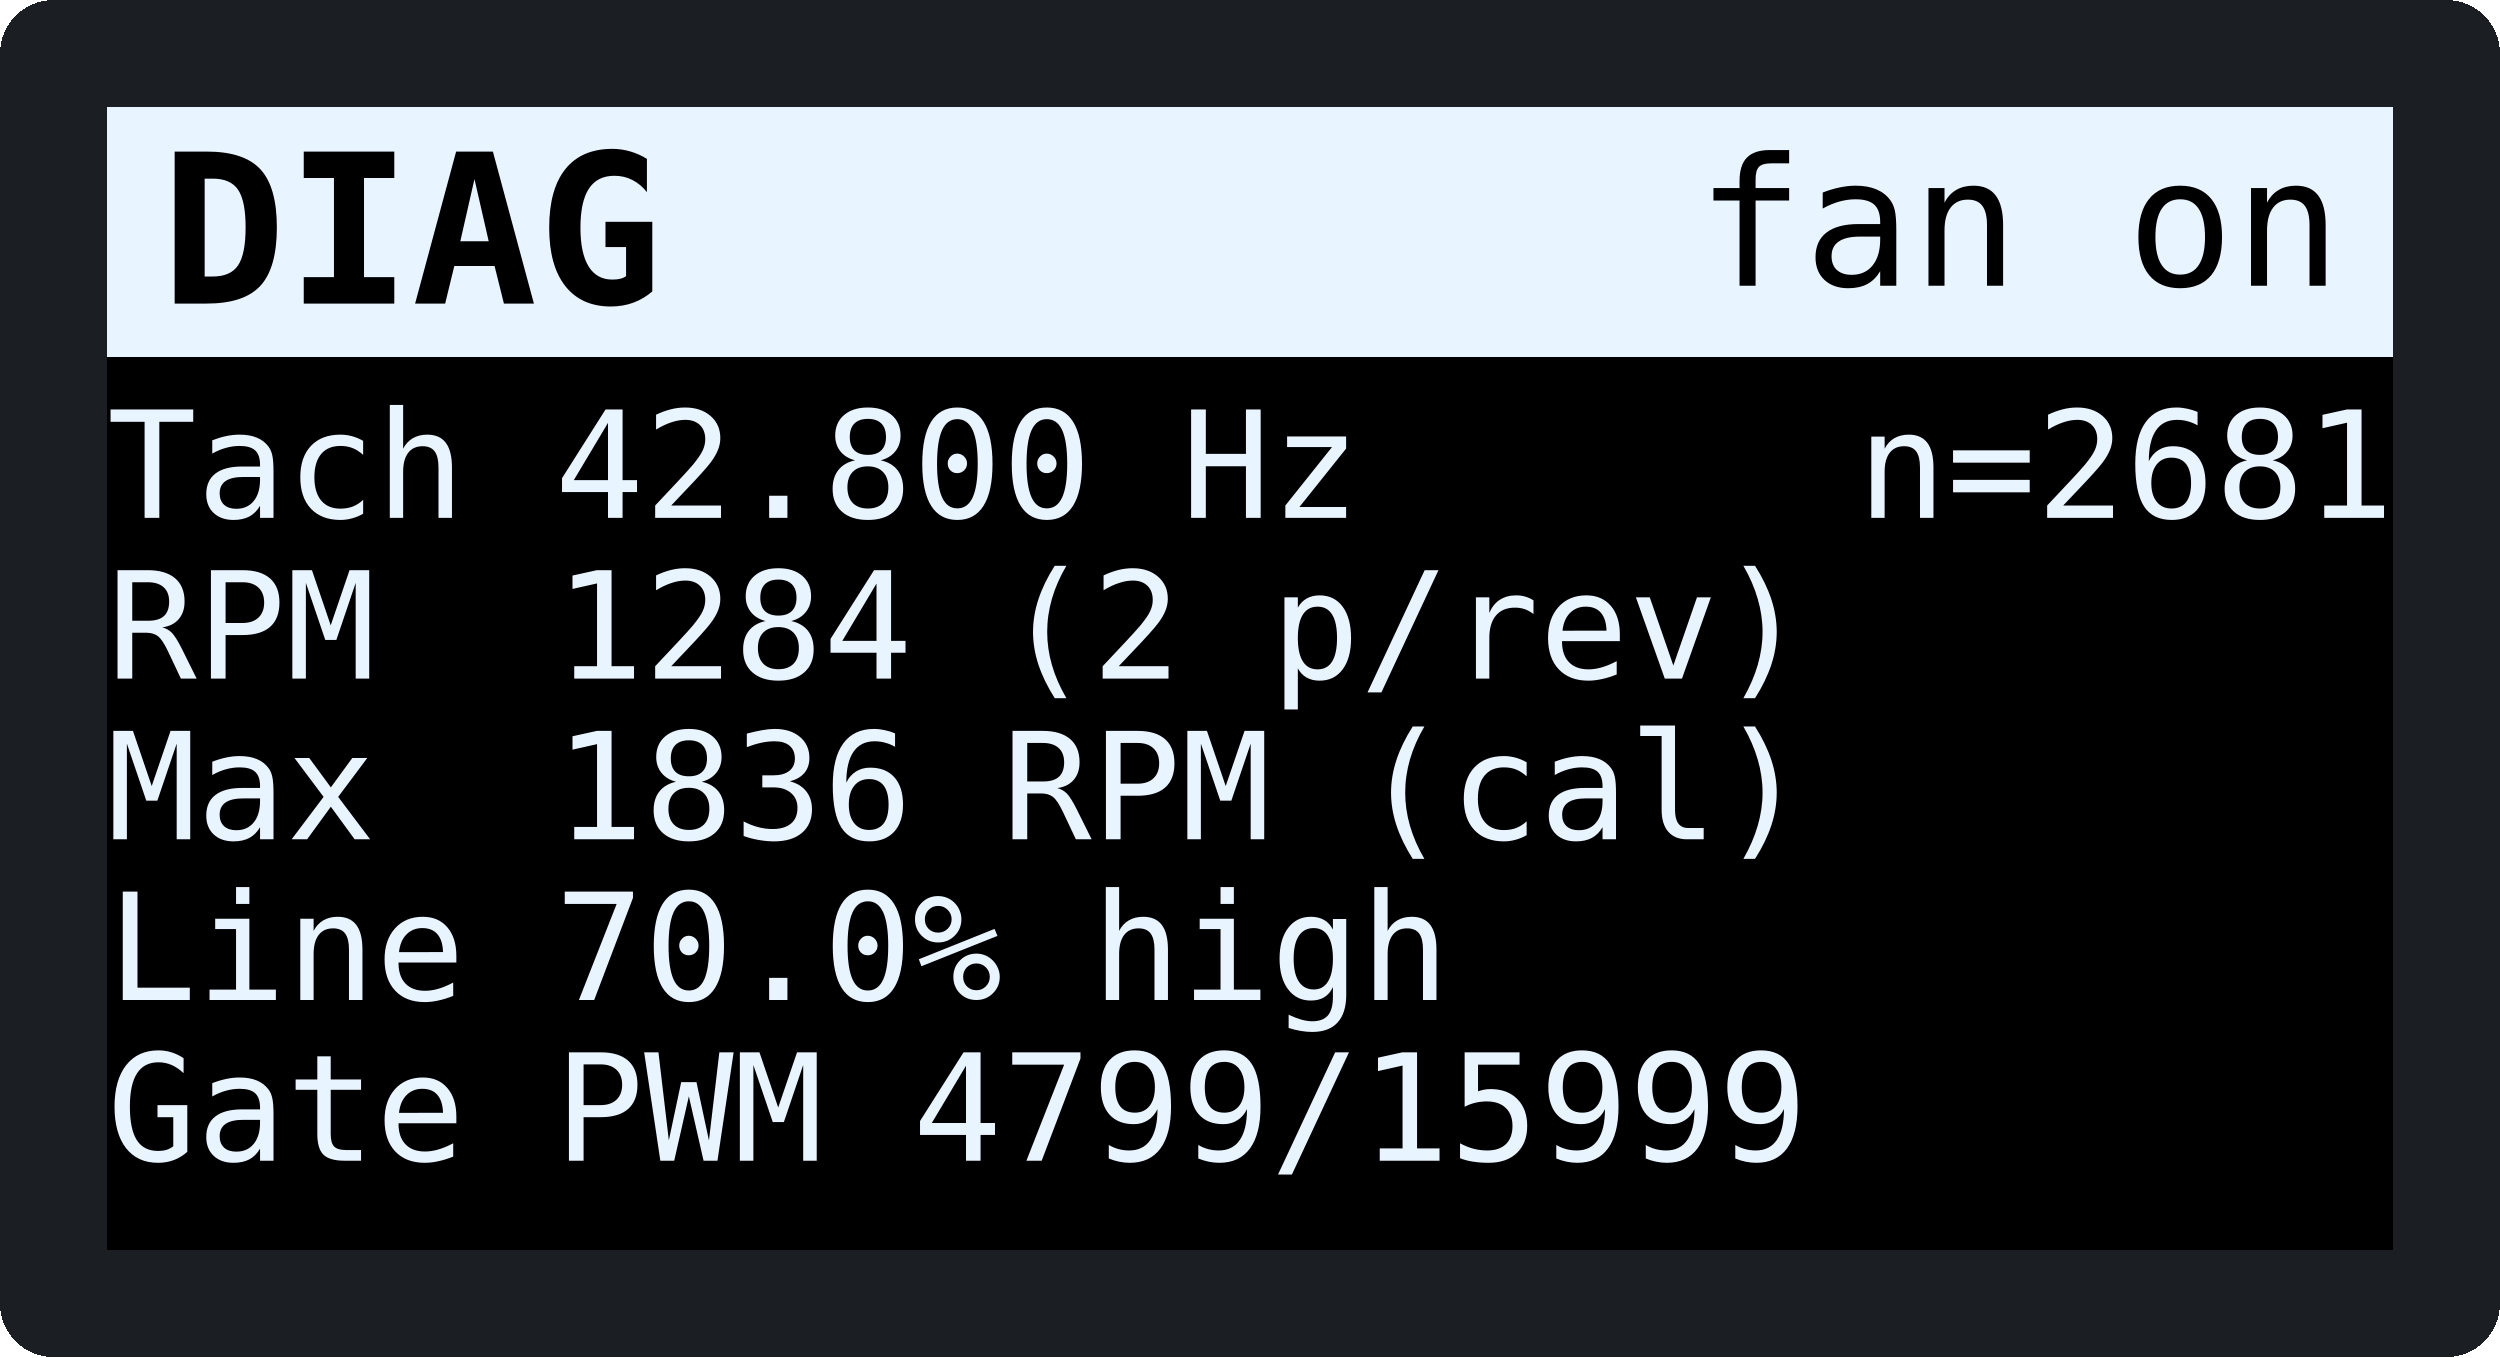
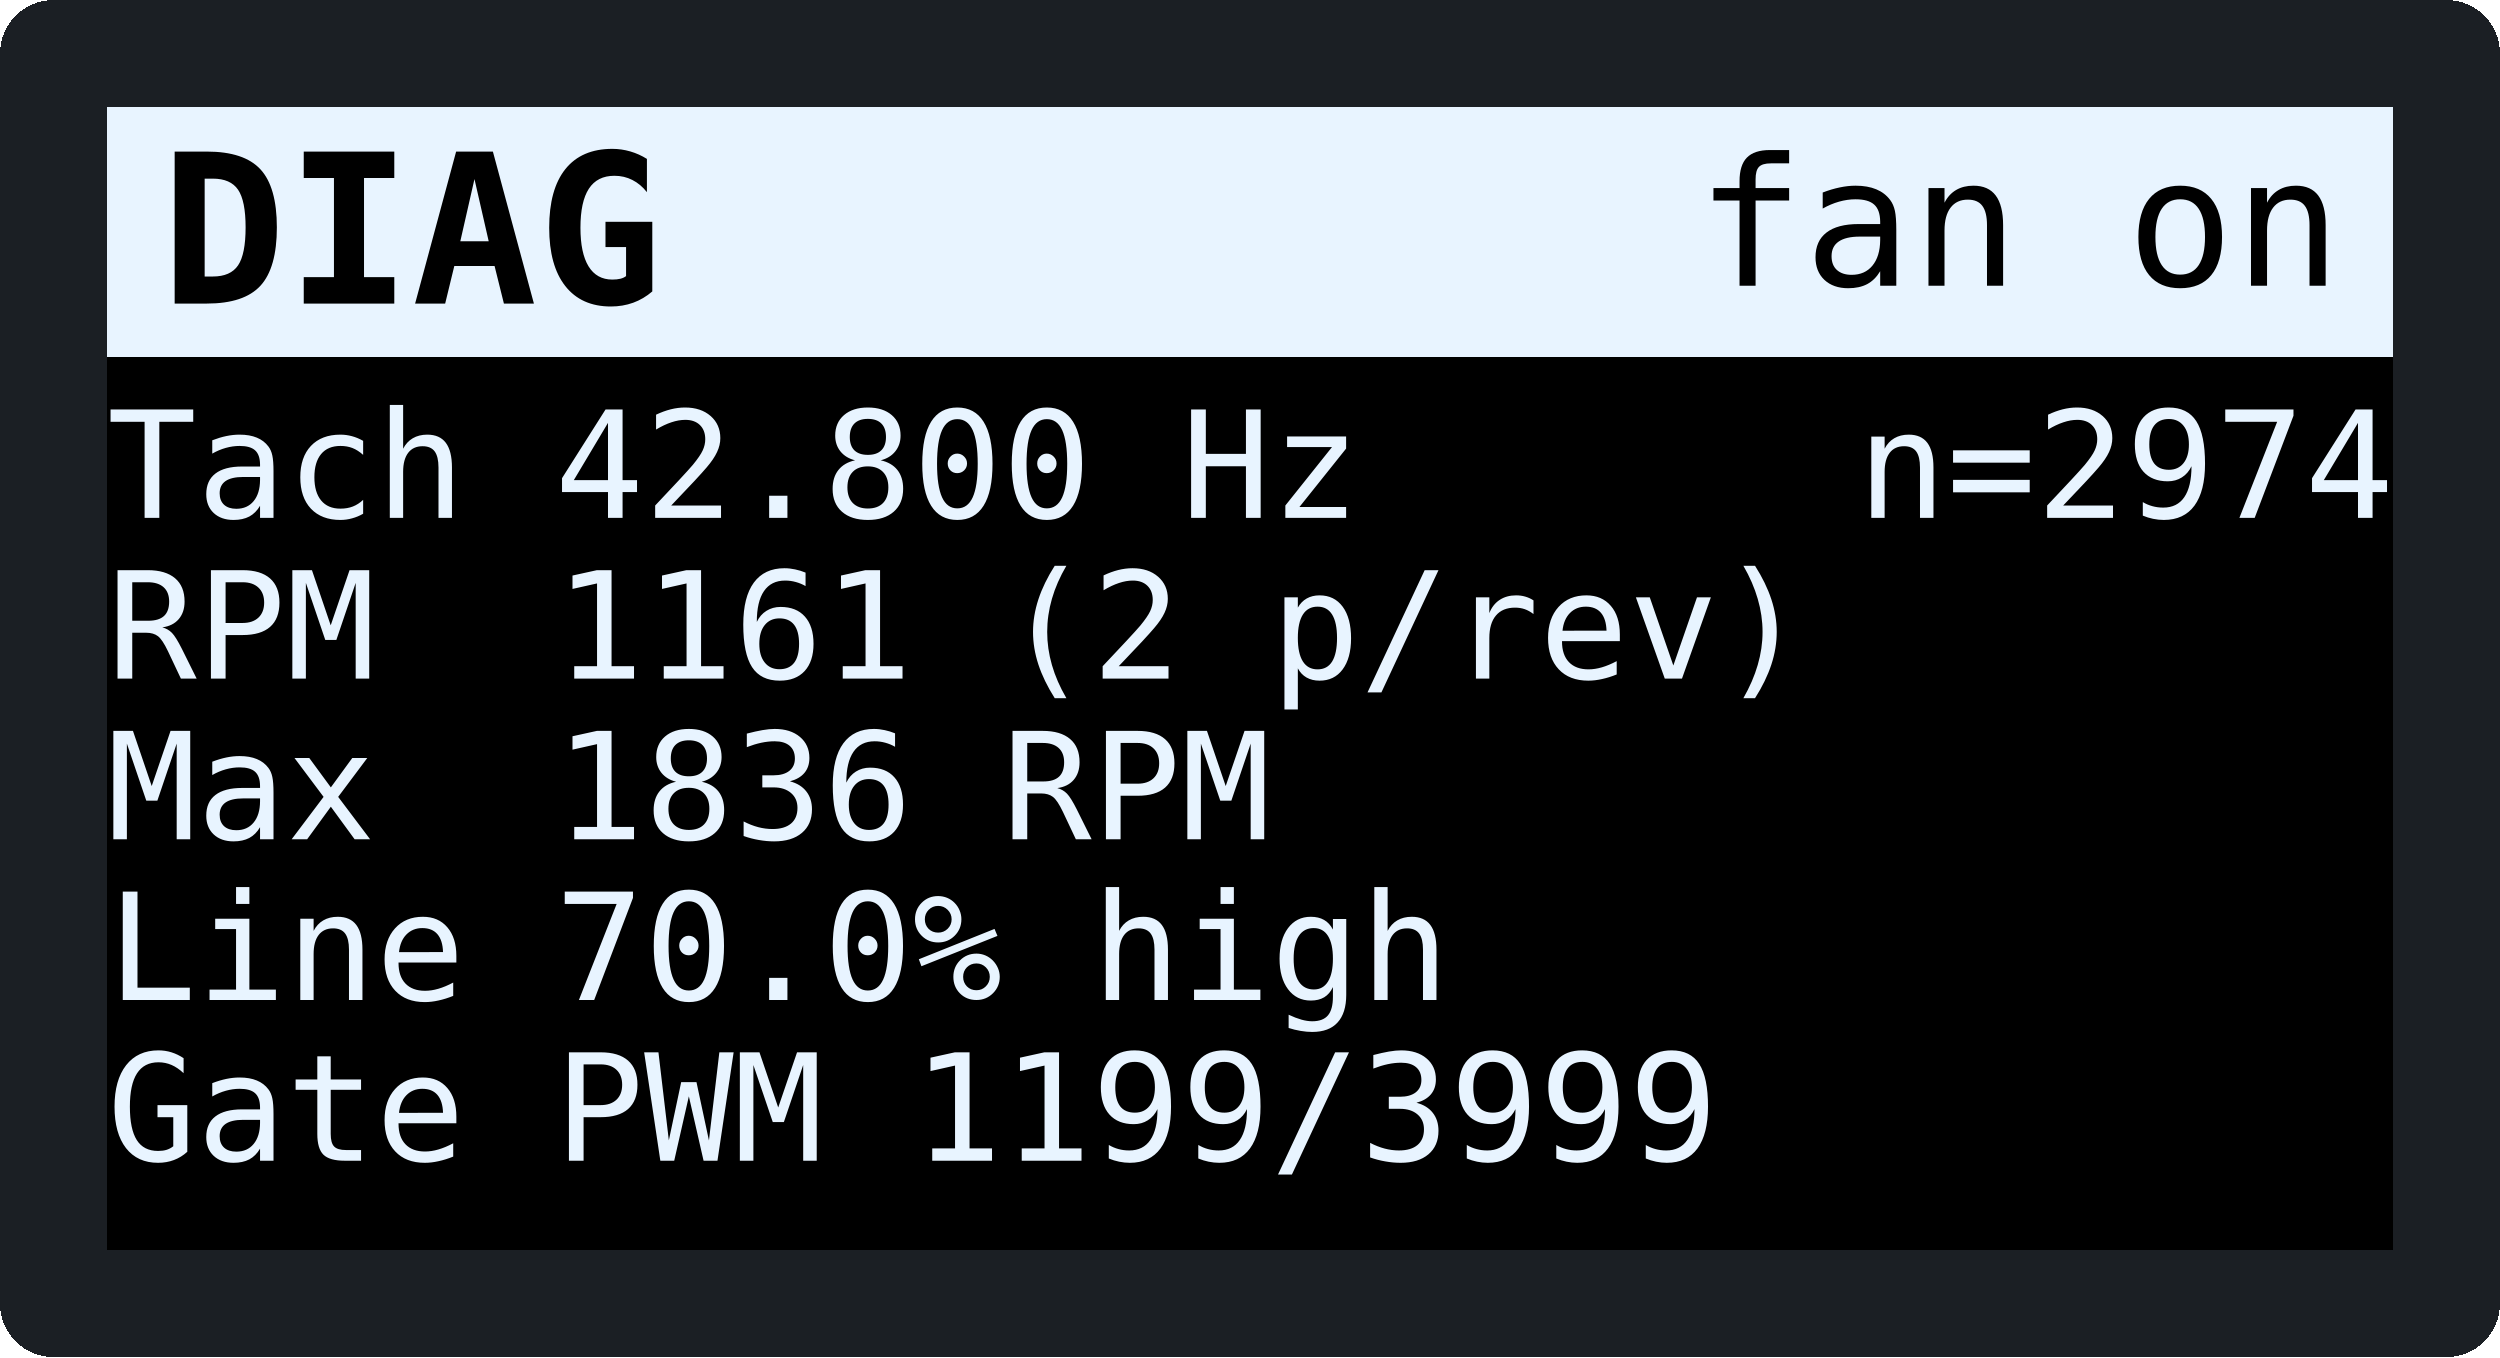
<svg xmlns="http://www.w3.org/2000/svg" width="560" height="304" viewBox="0 0 560 304" shape-rendering="crispEdges">
  <rect width="560" height="304" rx="12" fill="#1b1f24" />
  <rect x="24" y="24" width="512" height="256" fill="#000" />
  <rect x="24" y="24" width="512" height="4" fill="#e8f4ff" />
  <rect x="24" y="28" width="512" height="4" fill="#e8f4ff" />
  <rect x="24" y="32" width="512" height="4" fill="#e8f4ff" />
  <rect x="24" y="36" width="512" height="4" fill="#e8f4ff" />
  <rect x="24" y="40" width="512" height="4" fill="#e8f4ff" />
  <rect x="24" y="44" width="512" height="4" fill="#e8f4ff" />
  <rect x="24" y="48" width="512" height="4" fill="#e8f4ff" />
  <rect x="24" y="52" width="512" height="4" fill="#e8f4ff" />
  <rect x="24" y="56" width="512" height="4" fill="#e8f4ff" />
  <rect x="24" y="60" width="512" height="4" fill="#e8f4ff" />
  <rect x="24" y="64" width="512" height="4" fill="#e8f4ff" />
  <rect x="24" y="68" width="512" height="4" fill="#e8f4ff" />
  <rect x="24" y="72" width="512" height="4" fill="#e8f4ff" />
  <rect x="24" y="76" width="512" height="4" fill="#e8f4ff" />
  <text x="36" y="68" font-family="Menlo, Consolas, 'DejaVu Sans Mono', monospace" font-size="46.7" textLength="112" lengthAdjust="spacingAndGlyphs" font-weight="bold" fill="#000" xml:space="preserve">DIAG</text>
  <text x="380" y="64" font-family="Menlo, Consolas, 'DejaVu Sans Mono', monospace" font-size="40.0" textLength="144" lengthAdjust="spacingAndGlyphs" font-weight="normal" fill="#000" xml:space="preserve">fan on</text>
  <text x="24" y="116" font-family="Menlo, Consolas, 'DejaVu Sans Mono', monospace" font-size="33.3" textLength="280" lengthAdjust="spacingAndGlyphs" font-weight="normal" fill="#e8f4ff" xml:space="preserve">Tach 42.800 Hz</text>
-   <text x="24" y="152" font-family="Menlo, Consolas, 'DejaVu Sans Mono', monospace" font-size="33.3" textLength="380" lengthAdjust="spacingAndGlyphs" font-weight="normal" fill="#e8f4ff" xml:space="preserve">RPM  1284 (2 p/rev)</text>
-   <text x="24" y="188" font-family="Menlo, Consolas, 'DejaVu Sans Mono', monospace" font-size="33.3" textLength="380" lengthAdjust="spacingAndGlyphs" font-weight="normal" fill="#e8f4ff" xml:space="preserve">Max  1836 RPM (cal)</text>
+   <text x="24" y="152" font-family="Menlo, Consolas, 'DejaVu Sans Mono', monospace" font-size="33.3" textLength="380" lengthAdjust="spacingAndGlyphs" font-weight="normal" fill="#e8f4ff" xml:space="preserve">RPM  1161 (2 p/rev)</text>
+   <text x="24" y="188" font-family="Menlo, Consolas, 'DejaVu Sans Mono', monospace" font-size="33.3" textLength="260" lengthAdjust="spacingAndGlyphs" font-weight="normal" fill="#e8f4ff" xml:space="preserve">Max  1836 RPM</text>
  <text x="24" y="224" font-family="Menlo, Consolas, 'DejaVu Sans Mono', monospace" font-size="33.3" textLength="300" lengthAdjust="spacingAndGlyphs" font-weight="normal" fill="#e8f4ff" xml:space="preserve">Line 70.0% high</text>
-   <text x="24" y="260" font-family="Menlo, Consolas, 'DejaVu Sans Mono', monospace" font-size="33.3" textLength="380" lengthAdjust="spacingAndGlyphs" font-weight="normal" fill="#e8f4ff" xml:space="preserve">Gate PWM 4799/15999</text>
-   <text x="416" y="116" font-family="Menlo, Consolas, 'DejaVu Sans Mono', monospace" font-size="33.3" textLength="120" lengthAdjust="spacingAndGlyphs" font-weight="normal" fill="#e8f4ff" xml:space="preserve">n=2681</text>
+   <text x="24" y="260" font-family="Menlo, Consolas, 'DejaVu Sans Mono', monospace" font-size="33.3" textLength="360" lengthAdjust="spacingAndGlyphs" font-weight="normal" fill="#e8f4ff" xml:space="preserve">Gate PWM 1199/3999</text>
+   <text x="416" y="116" font-family="Menlo, Consolas, 'DejaVu Sans Mono', monospace" font-size="33.3" textLength="120" lengthAdjust="spacingAndGlyphs" font-weight="normal" fill="#e8f4ff" xml:space="preserve">n=2974</text>
</svg>
